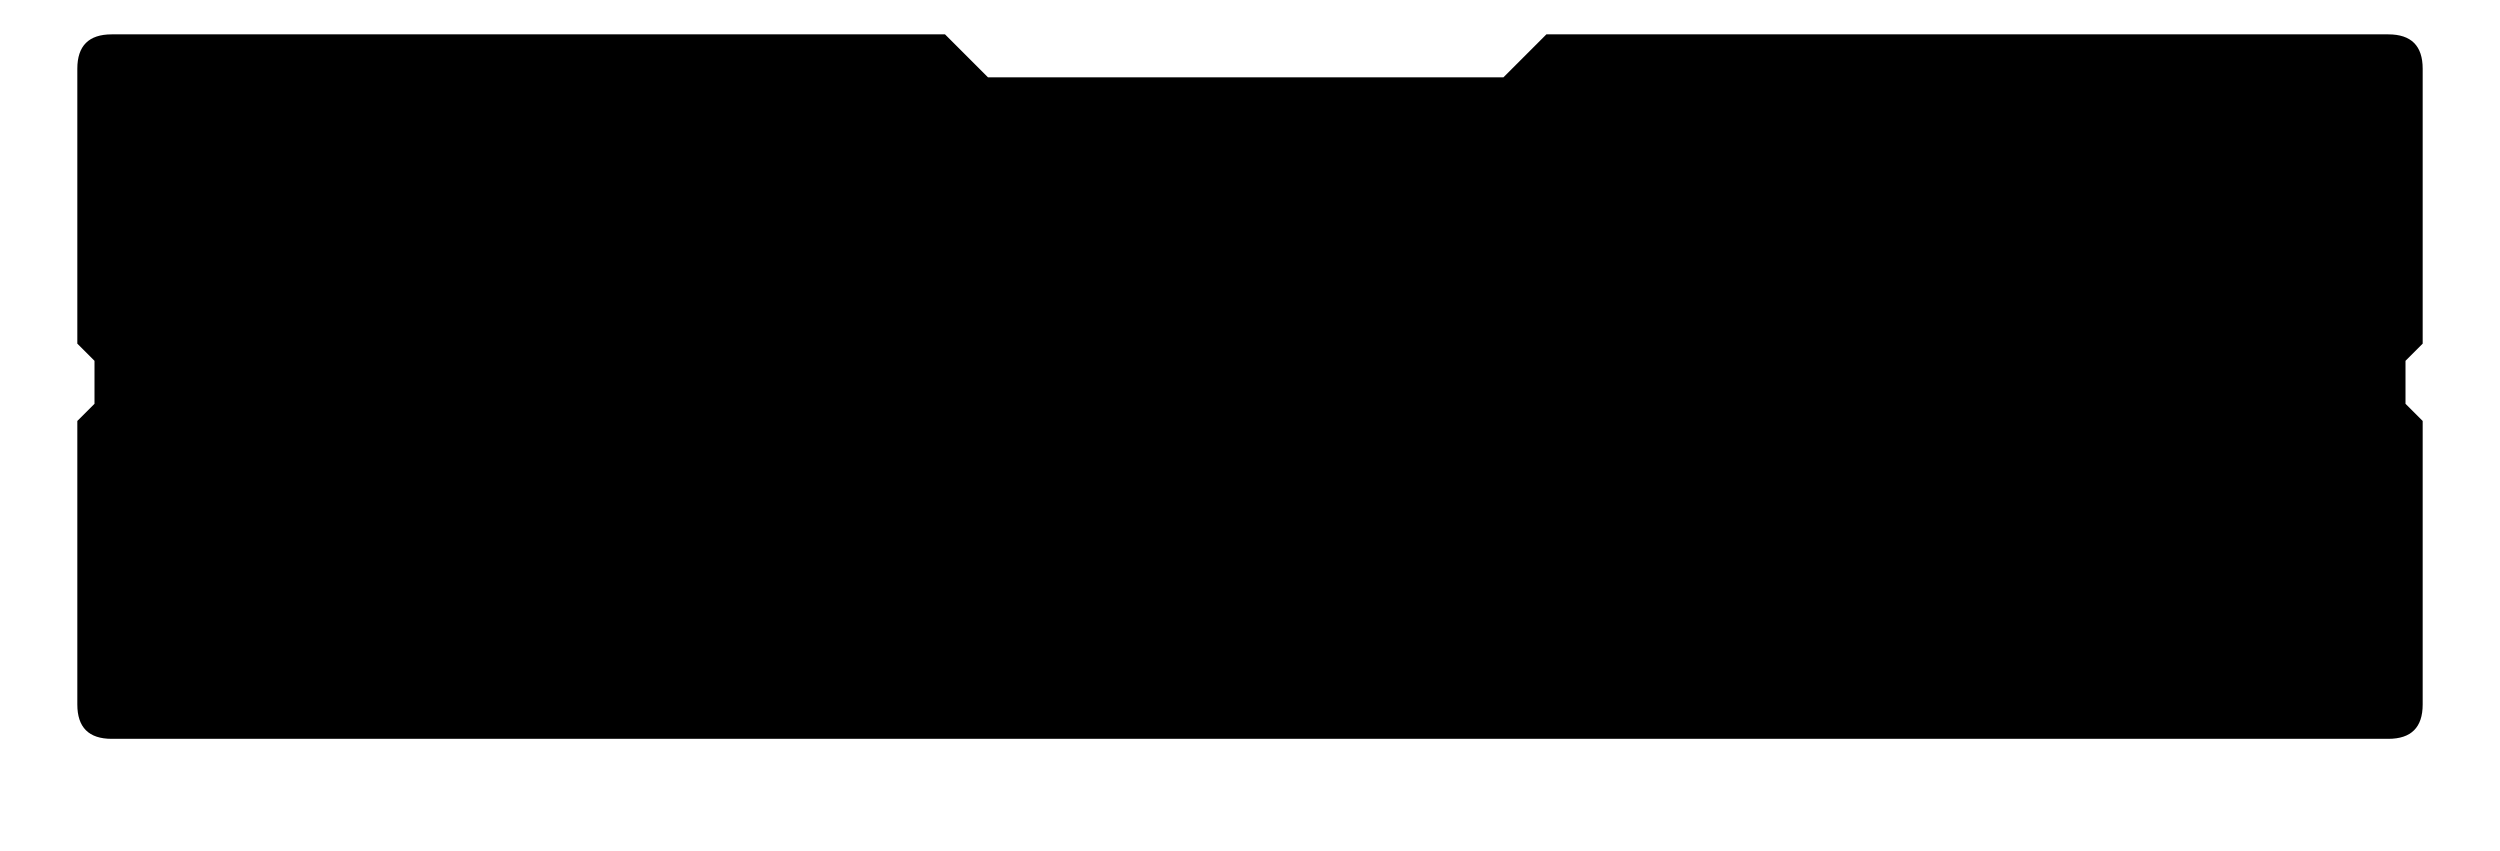
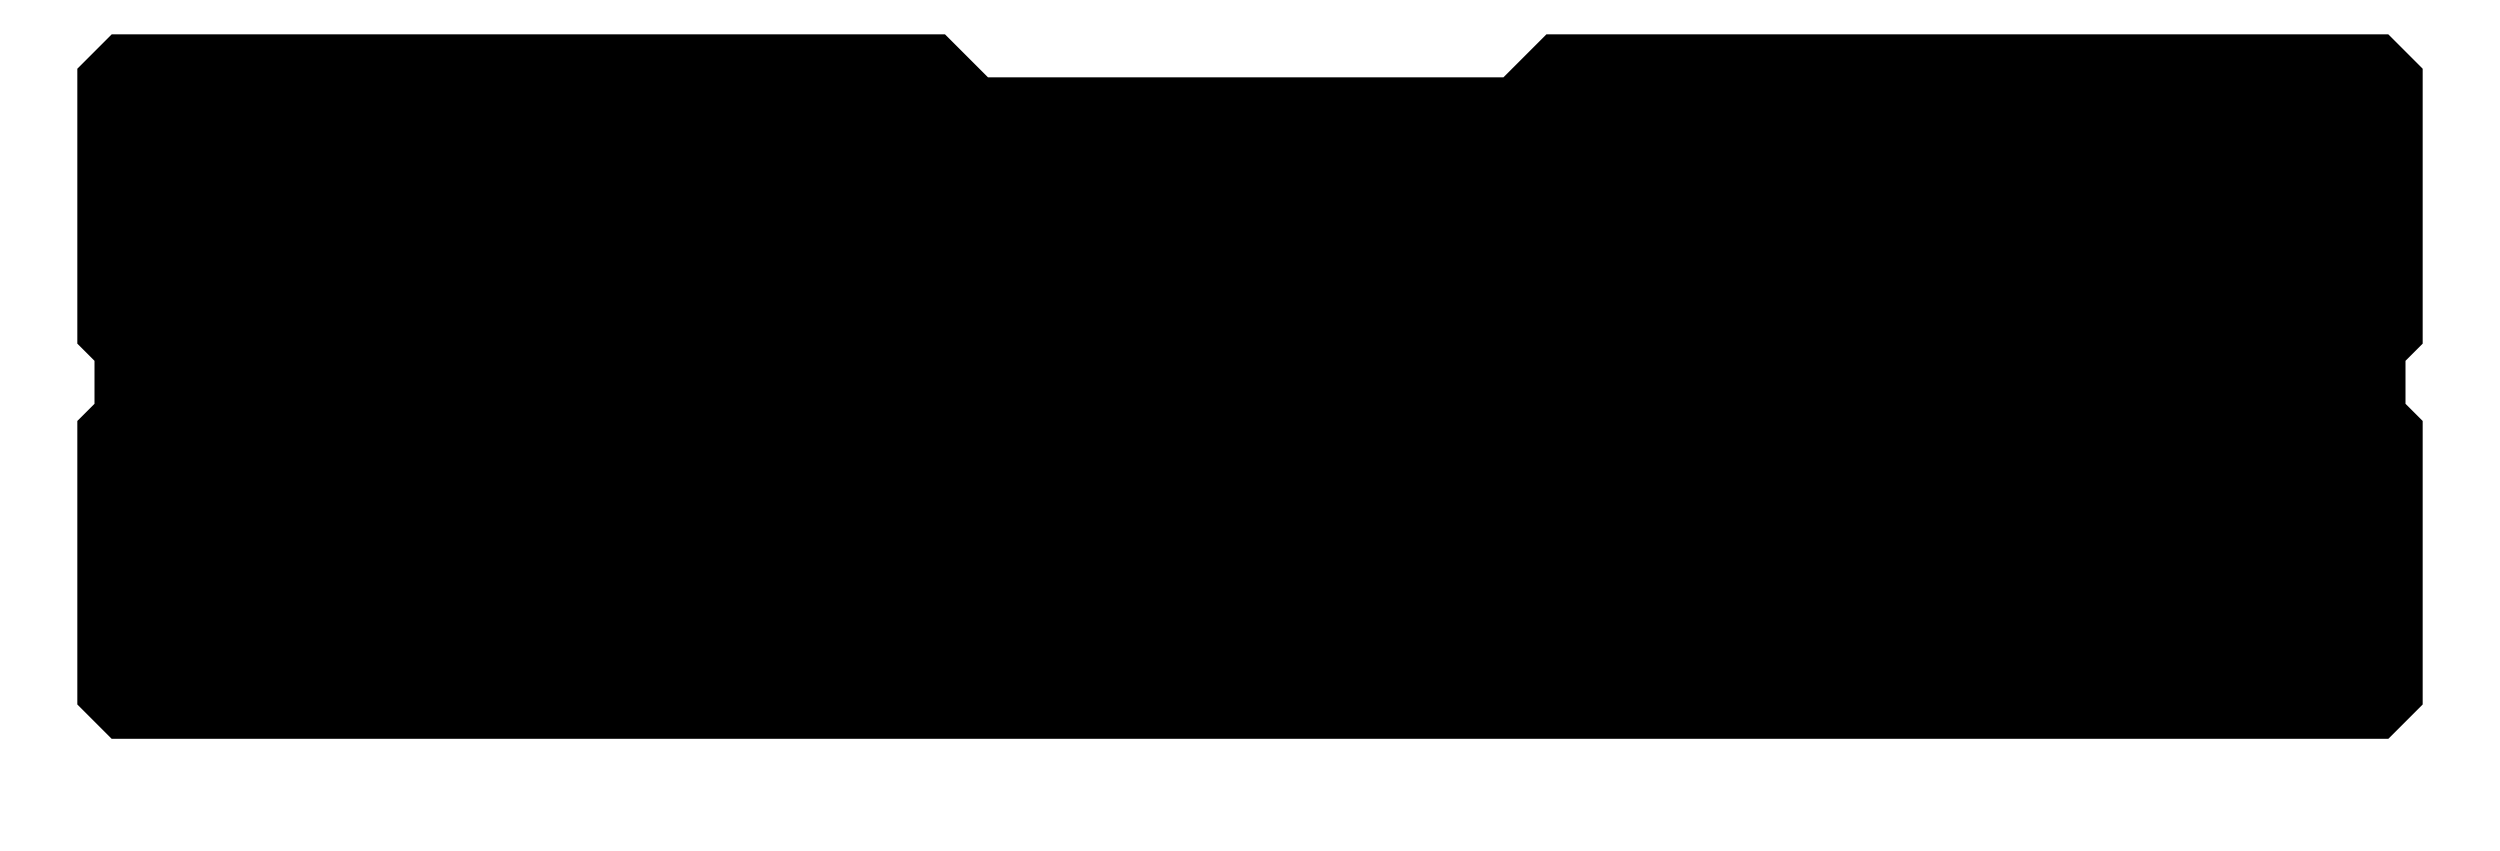
<svg xmlns="http://www.w3.org/2000/svg" preserveAspectRatio="none" width="291" height="99" viewBox="0 0 291 99">
-   <path fill="#000" d="M13 4 H110 L115 9 H175 L180 4 H278 Q282 4 282 8 V40 L280 42 V47 L282 49 V82 Q282 86 278 86 H13 Q9 86 9 82 V49 L11 47 V42 L9 40 V8 Q9 4 13 4 Z" />
+   <path fill="#000" d="M13 4 H110 L115 9 H175 L180 4 H278 L282 8 V40 L280 42 V47 L282 49 V82 L278 86 H13 L9 82 V49 L11 47 V42 L9 40 V8 L13 4 Z" />
</svg>
